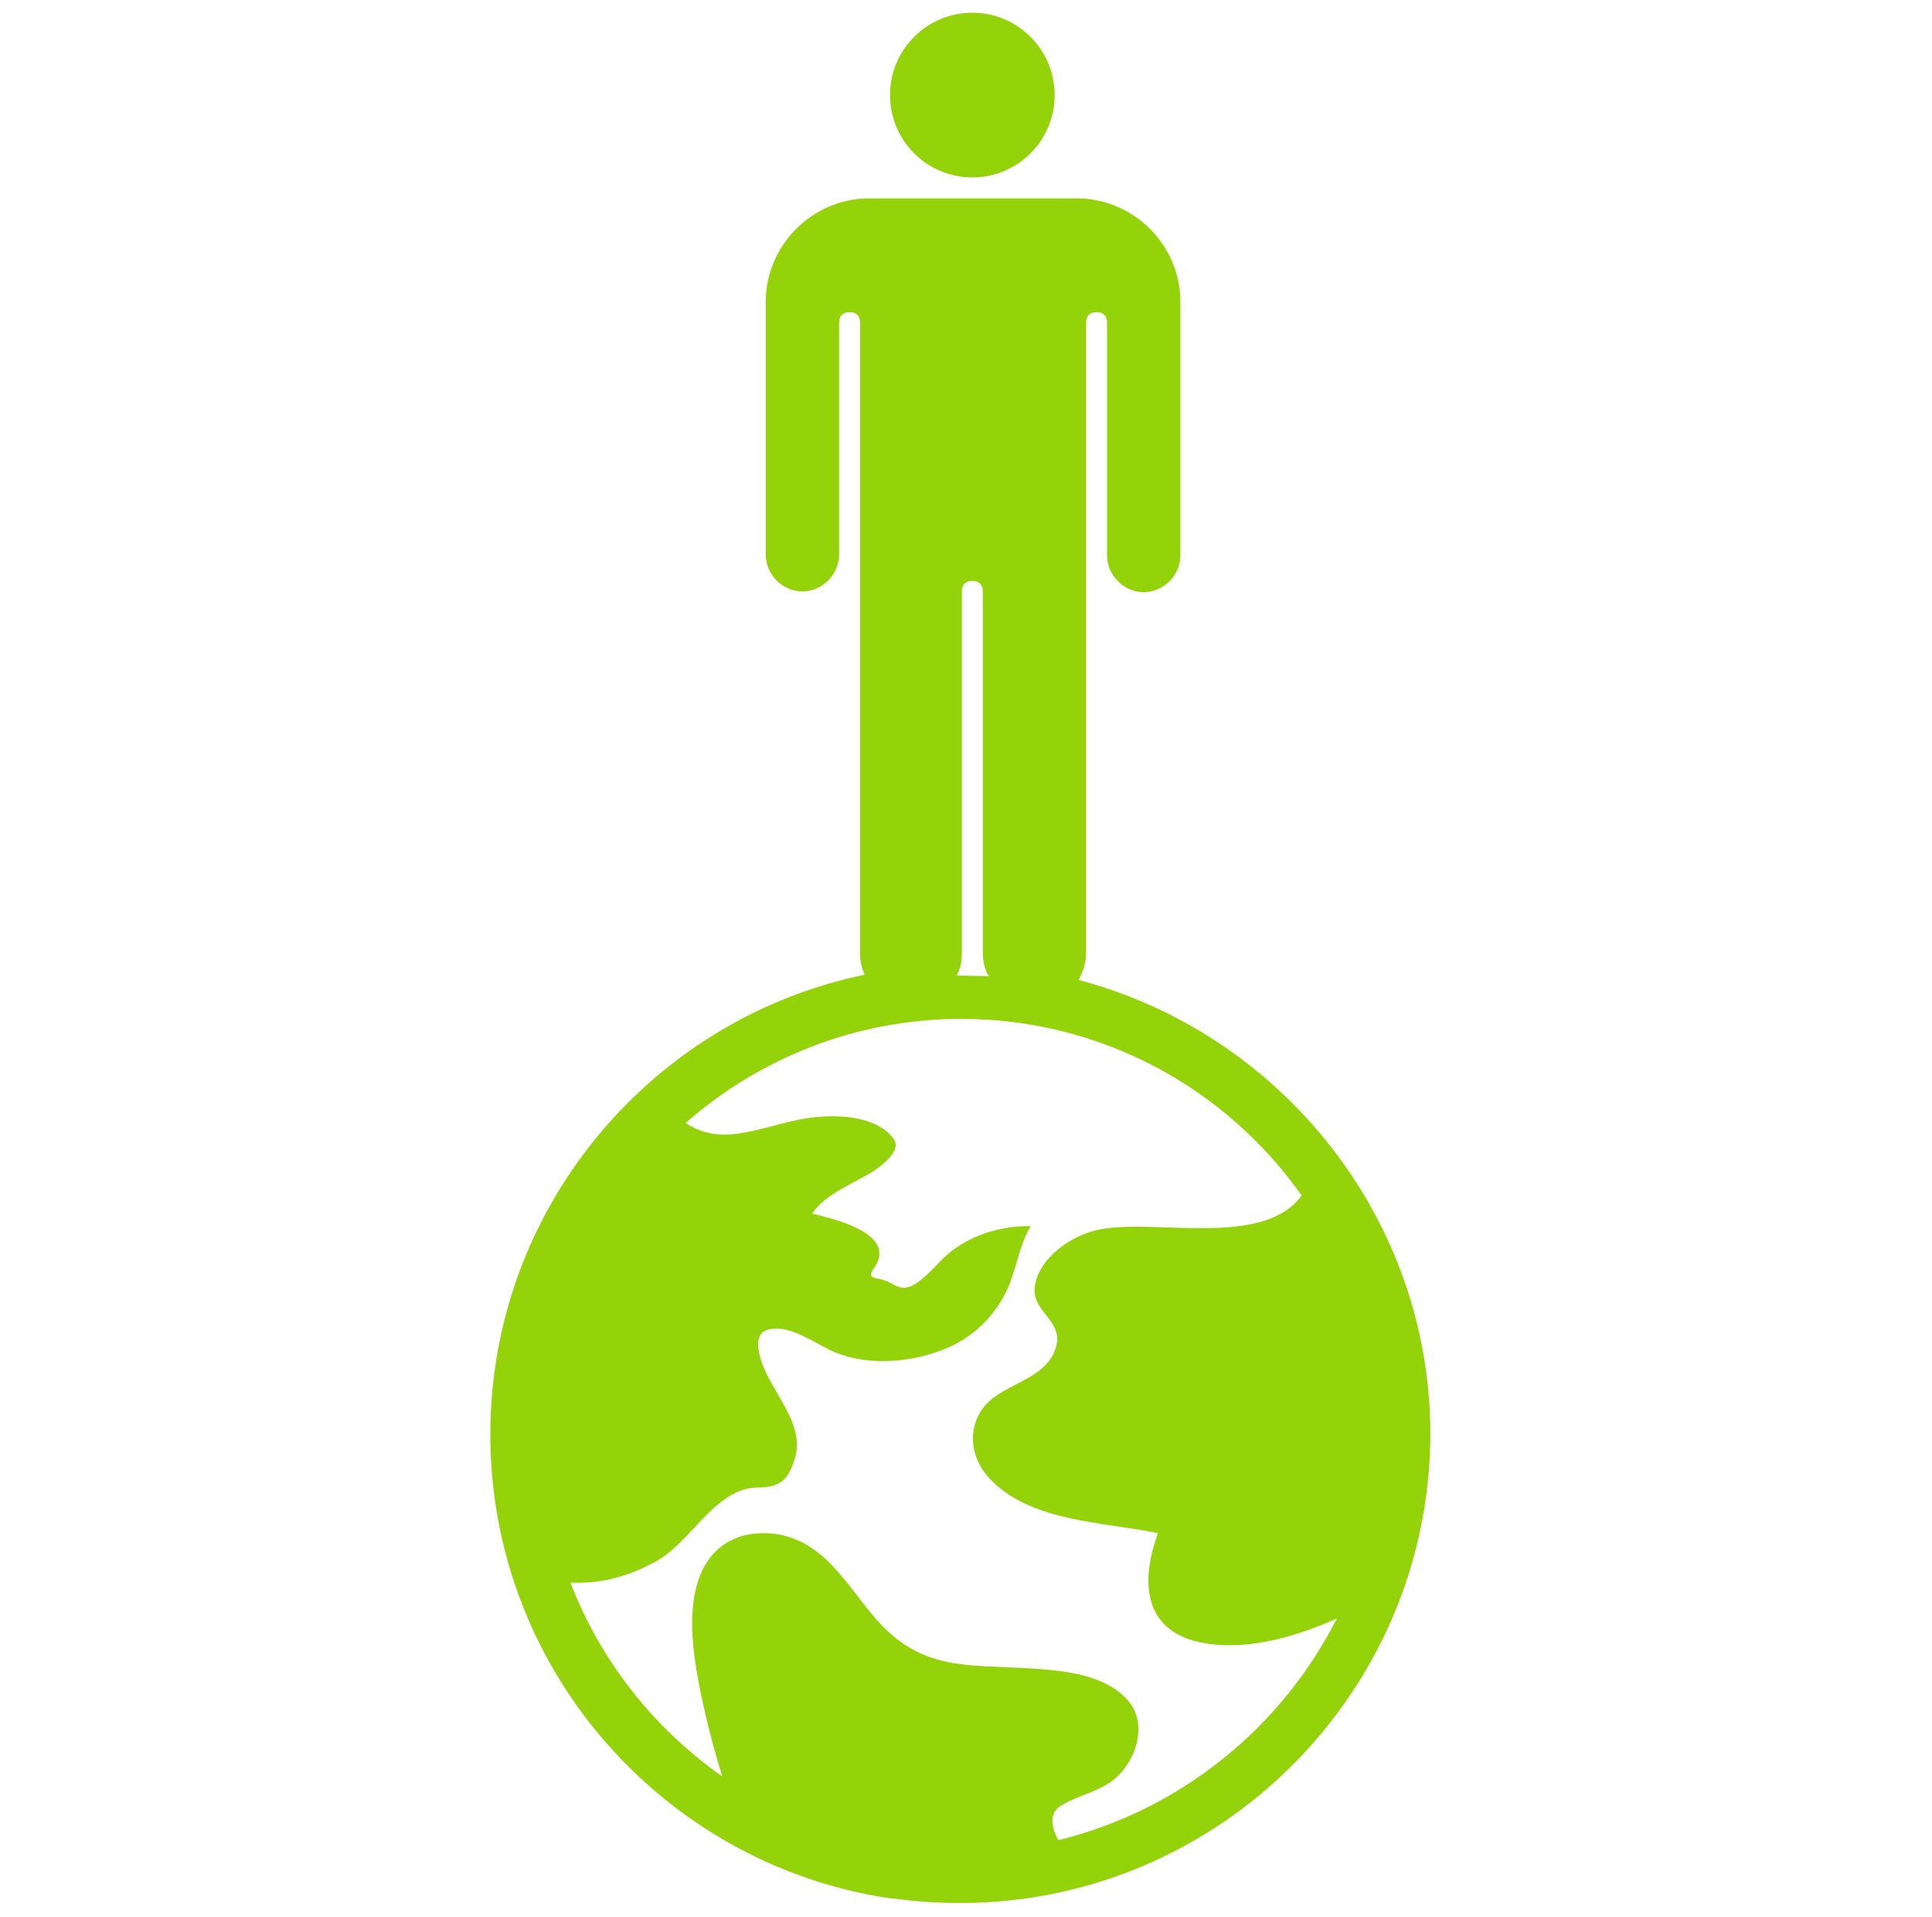
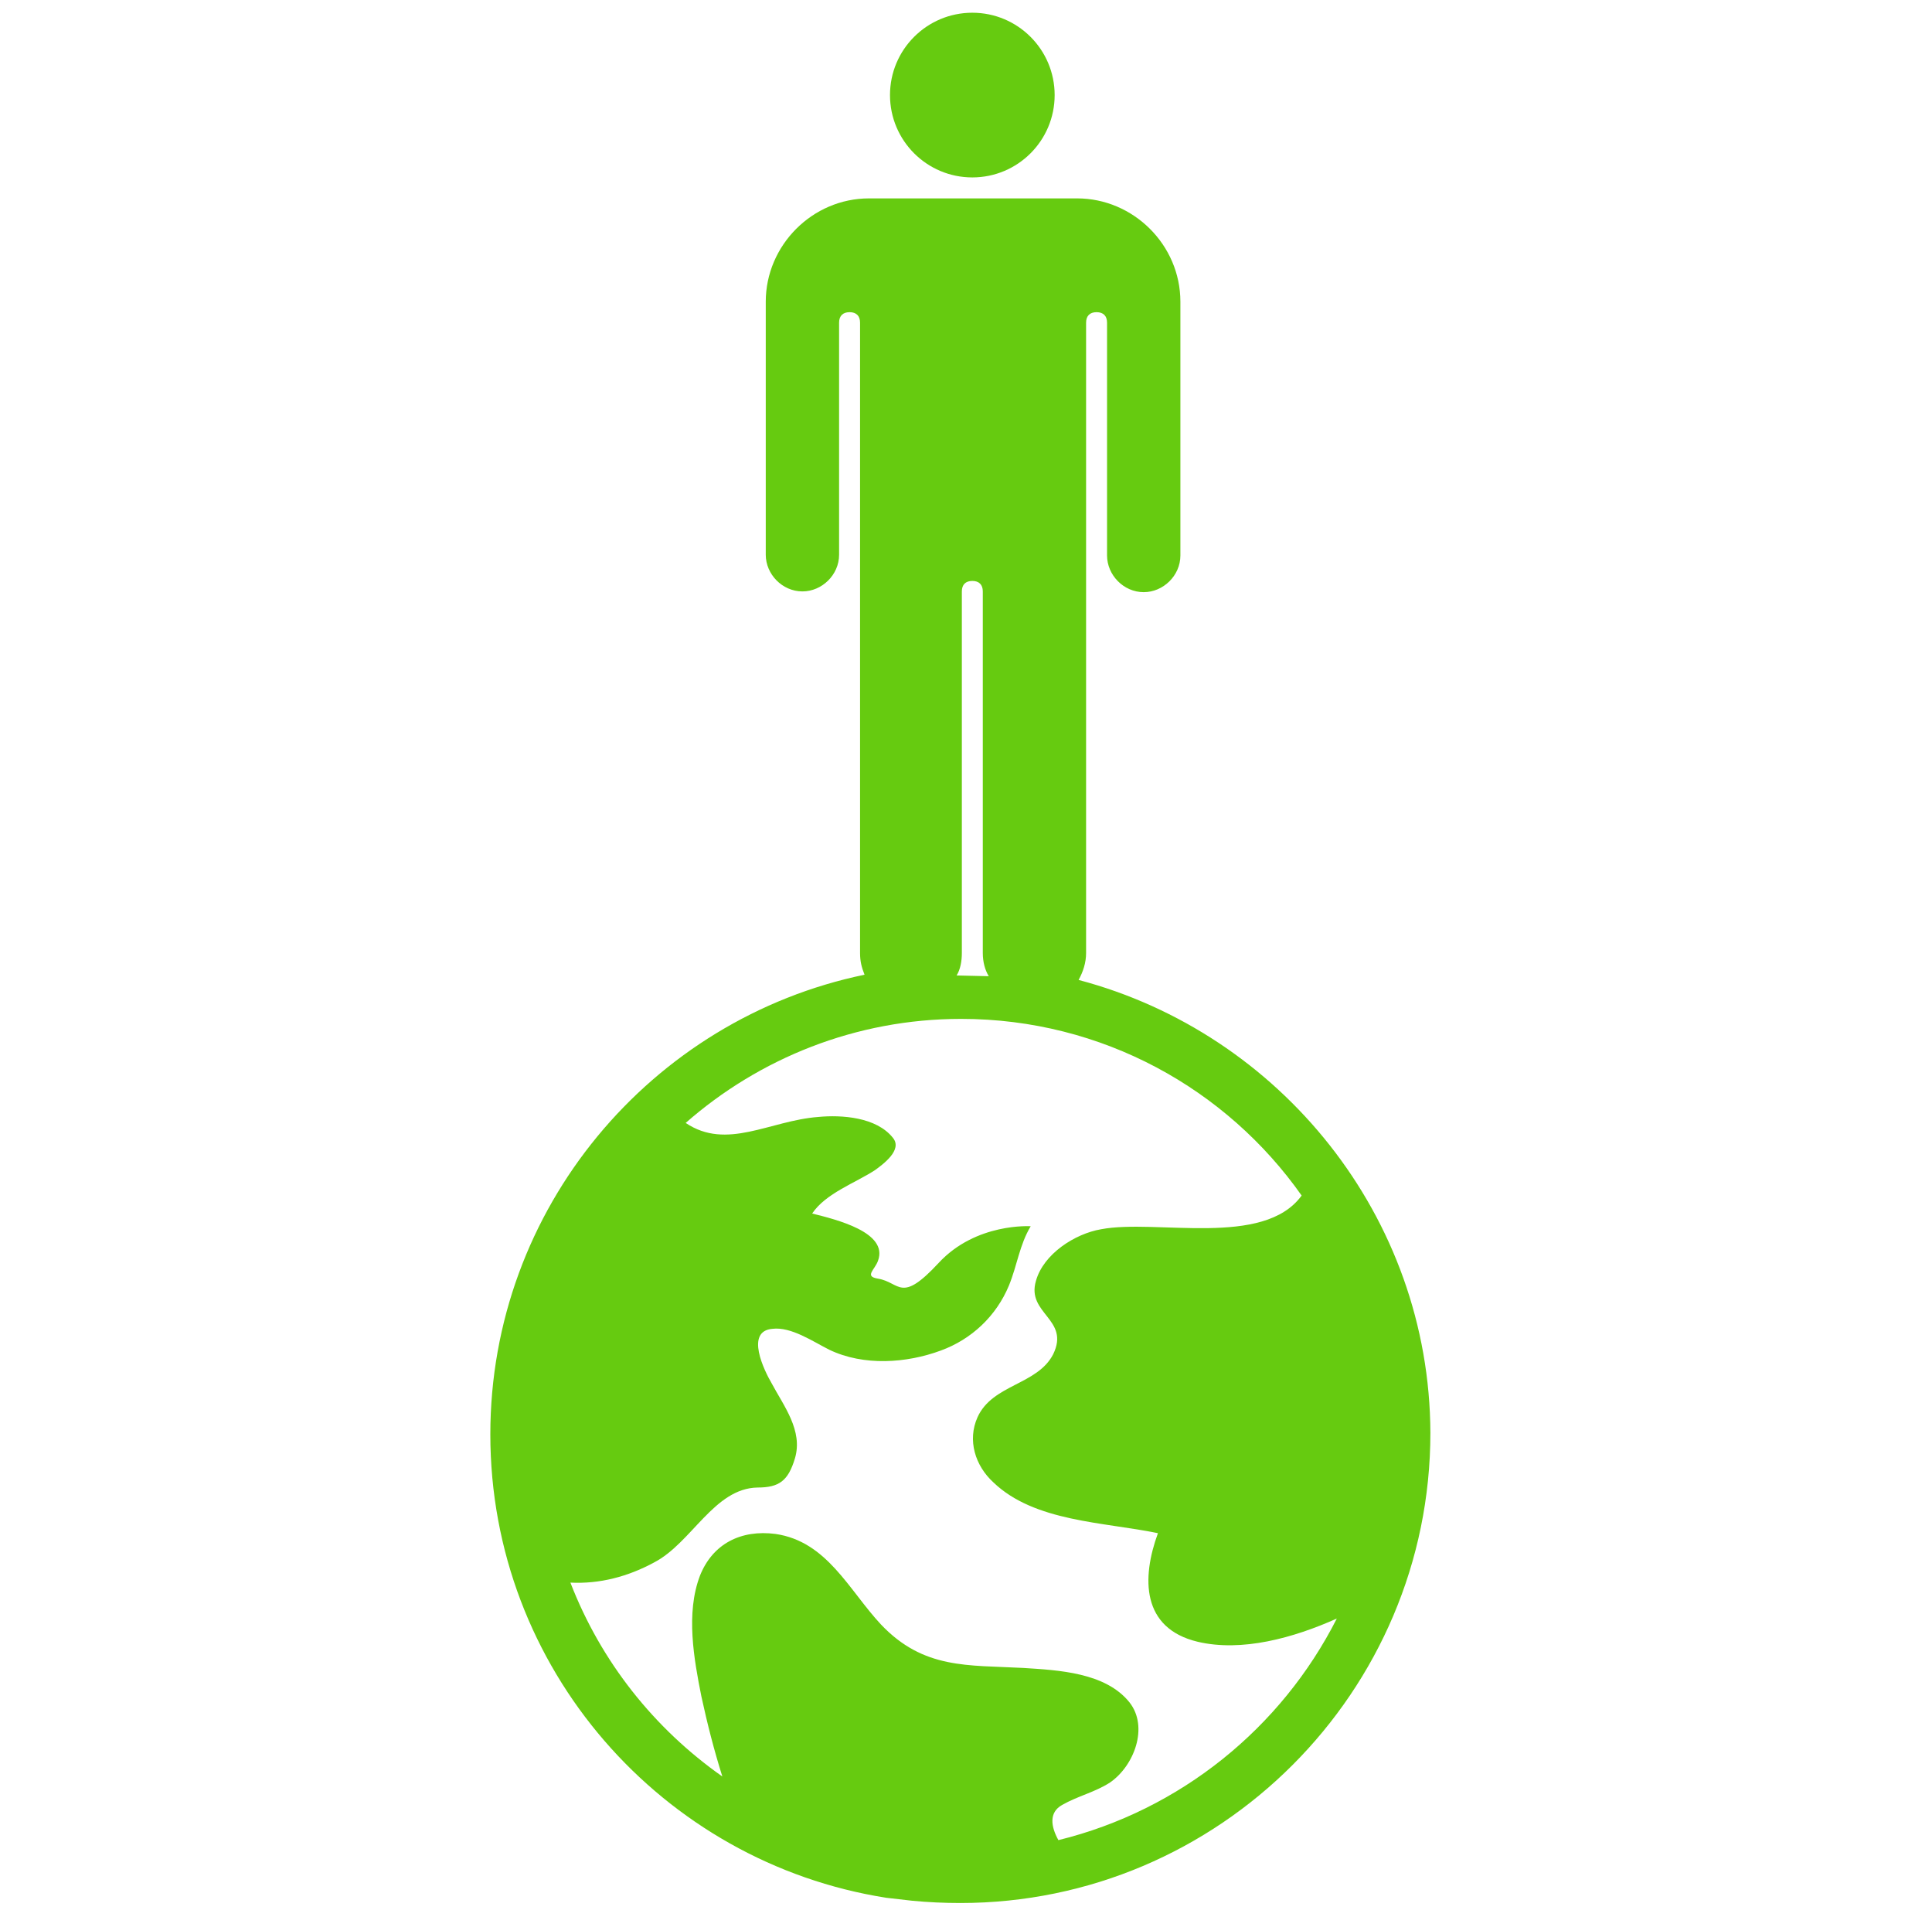
<svg xmlns="http://www.w3.org/2000/svg" width="121" height="120" viewBox="0 0 121 120" fill="none">
-   <path d="M60.896 11.109C63.744 11.109 66.052 8.801 66.052 5.953C66.052 3.105 63.744 0.797 60.896 0.797C58.048 0.797 55.74 3.105 55.74 5.953C55.74 8.801 58.048 11.109 60.896 11.109Z" fill="#94D30A" />
-   <path d="M67.552 61.359C67.834 60.844 68.021 60.281 68.021 59.672V20.203C68.021 19.781 68.255 19.547 68.677 19.547C69.099 19.547 69.334 19.781 69.334 20.203V34.781C69.334 36 70.365 37.078 71.63 37.078C72.849 37.078 73.927 36.047 73.927 34.781V18.891C73.927 15.328 70.974 12.422 67.459 12.422H54.427C50.865 12.422 47.959 15.375 47.959 18.891V34.734C47.959 35.953 48.99 37.031 50.255 37.031C51.474 37.031 52.552 36 52.552 34.734V20.203C52.552 19.781 52.787 19.547 53.209 19.547C53.63 19.547 53.865 19.781 53.865 20.203V59.672C53.865 60.188 53.959 60.562 54.146 61.031C40.787 63.797 30.709 75.656 30.709 89.812C30.709 104.484 41.49 116.625 55.505 118.828L57.146 119.016C58.13 119.109 59.115 119.156 60.146 119.156C76.365 119.156 89.584 105.937 89.584 89.719C89.537 76.172 80.162 64.688 67.552 61.359ZM60.24 59.672V37.031C60.24 36.609 60.474 36.375 60.896 36.375C61.318 36.375 61.552 36.609 61.552 37.031V59.672C61.552 60.234 61.693 60.75 61.927 61.125L59.912 61.078C60.146 60.703 60.24 60.188 60.24 59.672ZM66.287 115.219C65.818 114.375 65.677 113.484 66.521 113.016C67.505 112.453 68.584 112.219 69.521 111.609C71.021 110.578 71.959 108.141 70.74 106.594C69.24 104.719 66.287 104.578 64.084 104.437C60.615 104.25 57.849 104.531 55.177 101.719C53.162 99.562 51.802 96.516 48.568 96.047C46.412 95.766 44.63 96.656 43.834 98.672C42.943 101.016 43.459 103.875 43.927 106.219C44.302 107.953 44.724 109.594 45.24 111.234C40.974 108.234 37.646 104.062 35.724 99.094C37.552 99.188 39.334 98.719 40.974 97.828C43.318 96.609 44.724 93.188 47.443 93.141C48.802 93.141 49.365 92.719 49.787 91.312C50.302 89.578 49.084 88.031 48.334 86.625C47.865 85.828 46.646 83.344 48.38 83.203C49.552 83.062 50.912 84 51.943 84.516C54.099 85.547 56.771 85.359 58.927 84.562C60.849 83.859 62.396 82.406 63.193 80.484C63.709 79.219 63.849 77.953 64.552 76.781C64.552 76.781 61.13 76.547 58.787 79.078C56.396 81.656 56.396 80.297 54.99 80.062C54.099 79.922 54.802 79.5 54.99 78.938C55.646 77.156 52.365 76.359 50.865 75.984C51.709 74.719 53.584 74.062 54.802 73.266C55.318 72.891 56.537 72 55.927 71.25C54.896 69.938 52.693 69.797 51.24 69.938C48.193 70.172 45.521 72.047 42.943 70.312C47.537 66.281 53.584 63.797 60.193 63.797C69.052 63.797 76.834 68.203 81.521 74.859C79.13 78.141 72.427 76.312 68.959 76.969C67.318 77.25 65.349 78.516 64.88 80.203C64.271 82.266 67.037 82.594 65.959 84.797C64.974 86.719 62.162 86.672 61.224 88.734C60.568 90.188 61.084 91.781 62.209 92.812C64.787 95.297 69.146 95.297 72.521 96C71.49 98.812 71.49 101.953 75.005 102.797C77.771 103.453 81.005 102.562 83.724 101.344C80.255 108.187 73.927 113.344 66.287 115.219Z" fill="#94D30A" />
+   <path d="M60.896 11.109C63.744 11.109 66.052 8.801 66.052 5.953C66.052 3.105 63.744 0.797 60.896 0.797C58.048 0.797 55.74 3.105 55.74 5.953C55.74 8.801 58.048 11.109 60.896 11.109Z" fill="#66cb10" />
+   <path d="M67.552 61.359C67.834 60.844 68.021 60.281 68.021 59.672V20.203C68.021 19.781 68.255 19.547 68.677 19.547C69.099 19.547 69.334 19.781 69.334 20.203V34.781C69.334 36 70.365 37.078 71.63 37.078C72.849 37.078 73.927 36.047 73.927 34.781V18.891C73.927 15.328 70.974 12.422 67.459 12.422H54.427C50.865 12.422 47.959 15.375 47.959 18.891V34.734C47.959 35.953 48.99 37.031 50.255 37.031C51.474 37.031 52.552 36 52.552 34.734V20.203C52.552 19.781 52.787 19.547 53.209 19.547C53.63 19.547 53.865 19.781 53.865 20.203V59.672C53.865 60.188 53.959 60.562 54.146 61.031C40.787 63.797 30.709 75.656 30.709 89.812C30.709 104.484 41.49 116.625 55.505 118.828L57.146 119.016C58.13 119.109 59.115 119.156 60.146 119.156C76.365 119.156 89.584 105.937 89.584 89.719C89.537 76.172 80.162 64.688 67.552 61.359ZM60.24 59.672V37.031C60.24 36.609 60.474 36.375 60.896 36.375C61.318 36.375 61.552 36.609 61.552 37.031V59.672C61.552 60.234 61.693 60.75 61.927 61.125L59.912 61.078C60.146 60.703 60.24 60.188 60.24 59.672ZM66.287 115.219C65.818 114.375 65.677 113.484 66.521 113.016C67.505 112.453 68.584 112.219 69.521 111.609C71.021 110.578 71.959 108.141 70.74 106.594C69.24 104.719 66.287 104.578 64.084 104.437C60.615 104.25 57.849 104.531 55.177 101.719C53.162 99.562 51.802 96.516 48.568 96.047C46.412 95.766 44.63 96.656 43.834 98.672C42.943 101.016 43.459 103.875 43.927 106.219C44.302 107.953 44.724 109.594 45.24 111.234C40.974 108.234 37.646 104.062 35.724 99.094C37.552 99.188 39.334 98.719 40.974 97.828C43.318 96.609 44.724 93.188 47.443 93.141C48.802 93.141 49.365 92.719 49.787 91.312C50.302 89.578 49.084 88.031 48.334 86.625C47.865 85.828 46.646 83.344 48.38 83.203C49.552 83.062 50.912 84 51.943 84.516C54.099 85.547 56.771 85.359 58.927 84.562C60.849 83.859 62.396 82.406 63.193 80.484C63.709 79.219 63.849 77.953 64.552 76.781C64.552 76.781 61.13 76.547 58.787 79.078C56.396 81.656 56.396 80.297 54.99 80.062C54.099 79.922 54.802 79.5 54.99 78.938C55.646 77.156 52.365 76.359 50.865 75.984C51.709 74.719 53.584 74.062 54.802 73.266C55.318 72.891 56.537 72 55.927 71.25C54.896 69.938 52.693 69.797 51.24 69.938C48.193 70.172 45.521 72.047 42.943 70.312C47.537 66.281 53.584 63.797 60.193 63.797C69.052 63.797 76.834 68.203 81.521 74.859C79.13 78.141 72.427 76.312 68.959 76.969C67.318 77.25 65.349 78.516 64.88 80.203C64.271 82.266 67.037 82.594 65.959 84.797C64.974 86.719 62.162 86.672 61.224 88.734C60.568 90.188 61.084 91.781 62.209 92.812C64.787 95.297 69.146 95.297 72.521 96C71.49 98.812 71.49 101.953 75.005 102.797C77.771 103.453 81.005 102.562 83.724 101.344C80.255 108.187 73.927 113.344 66.287 115.219Z" fill="#66cb10" />
</svg>
